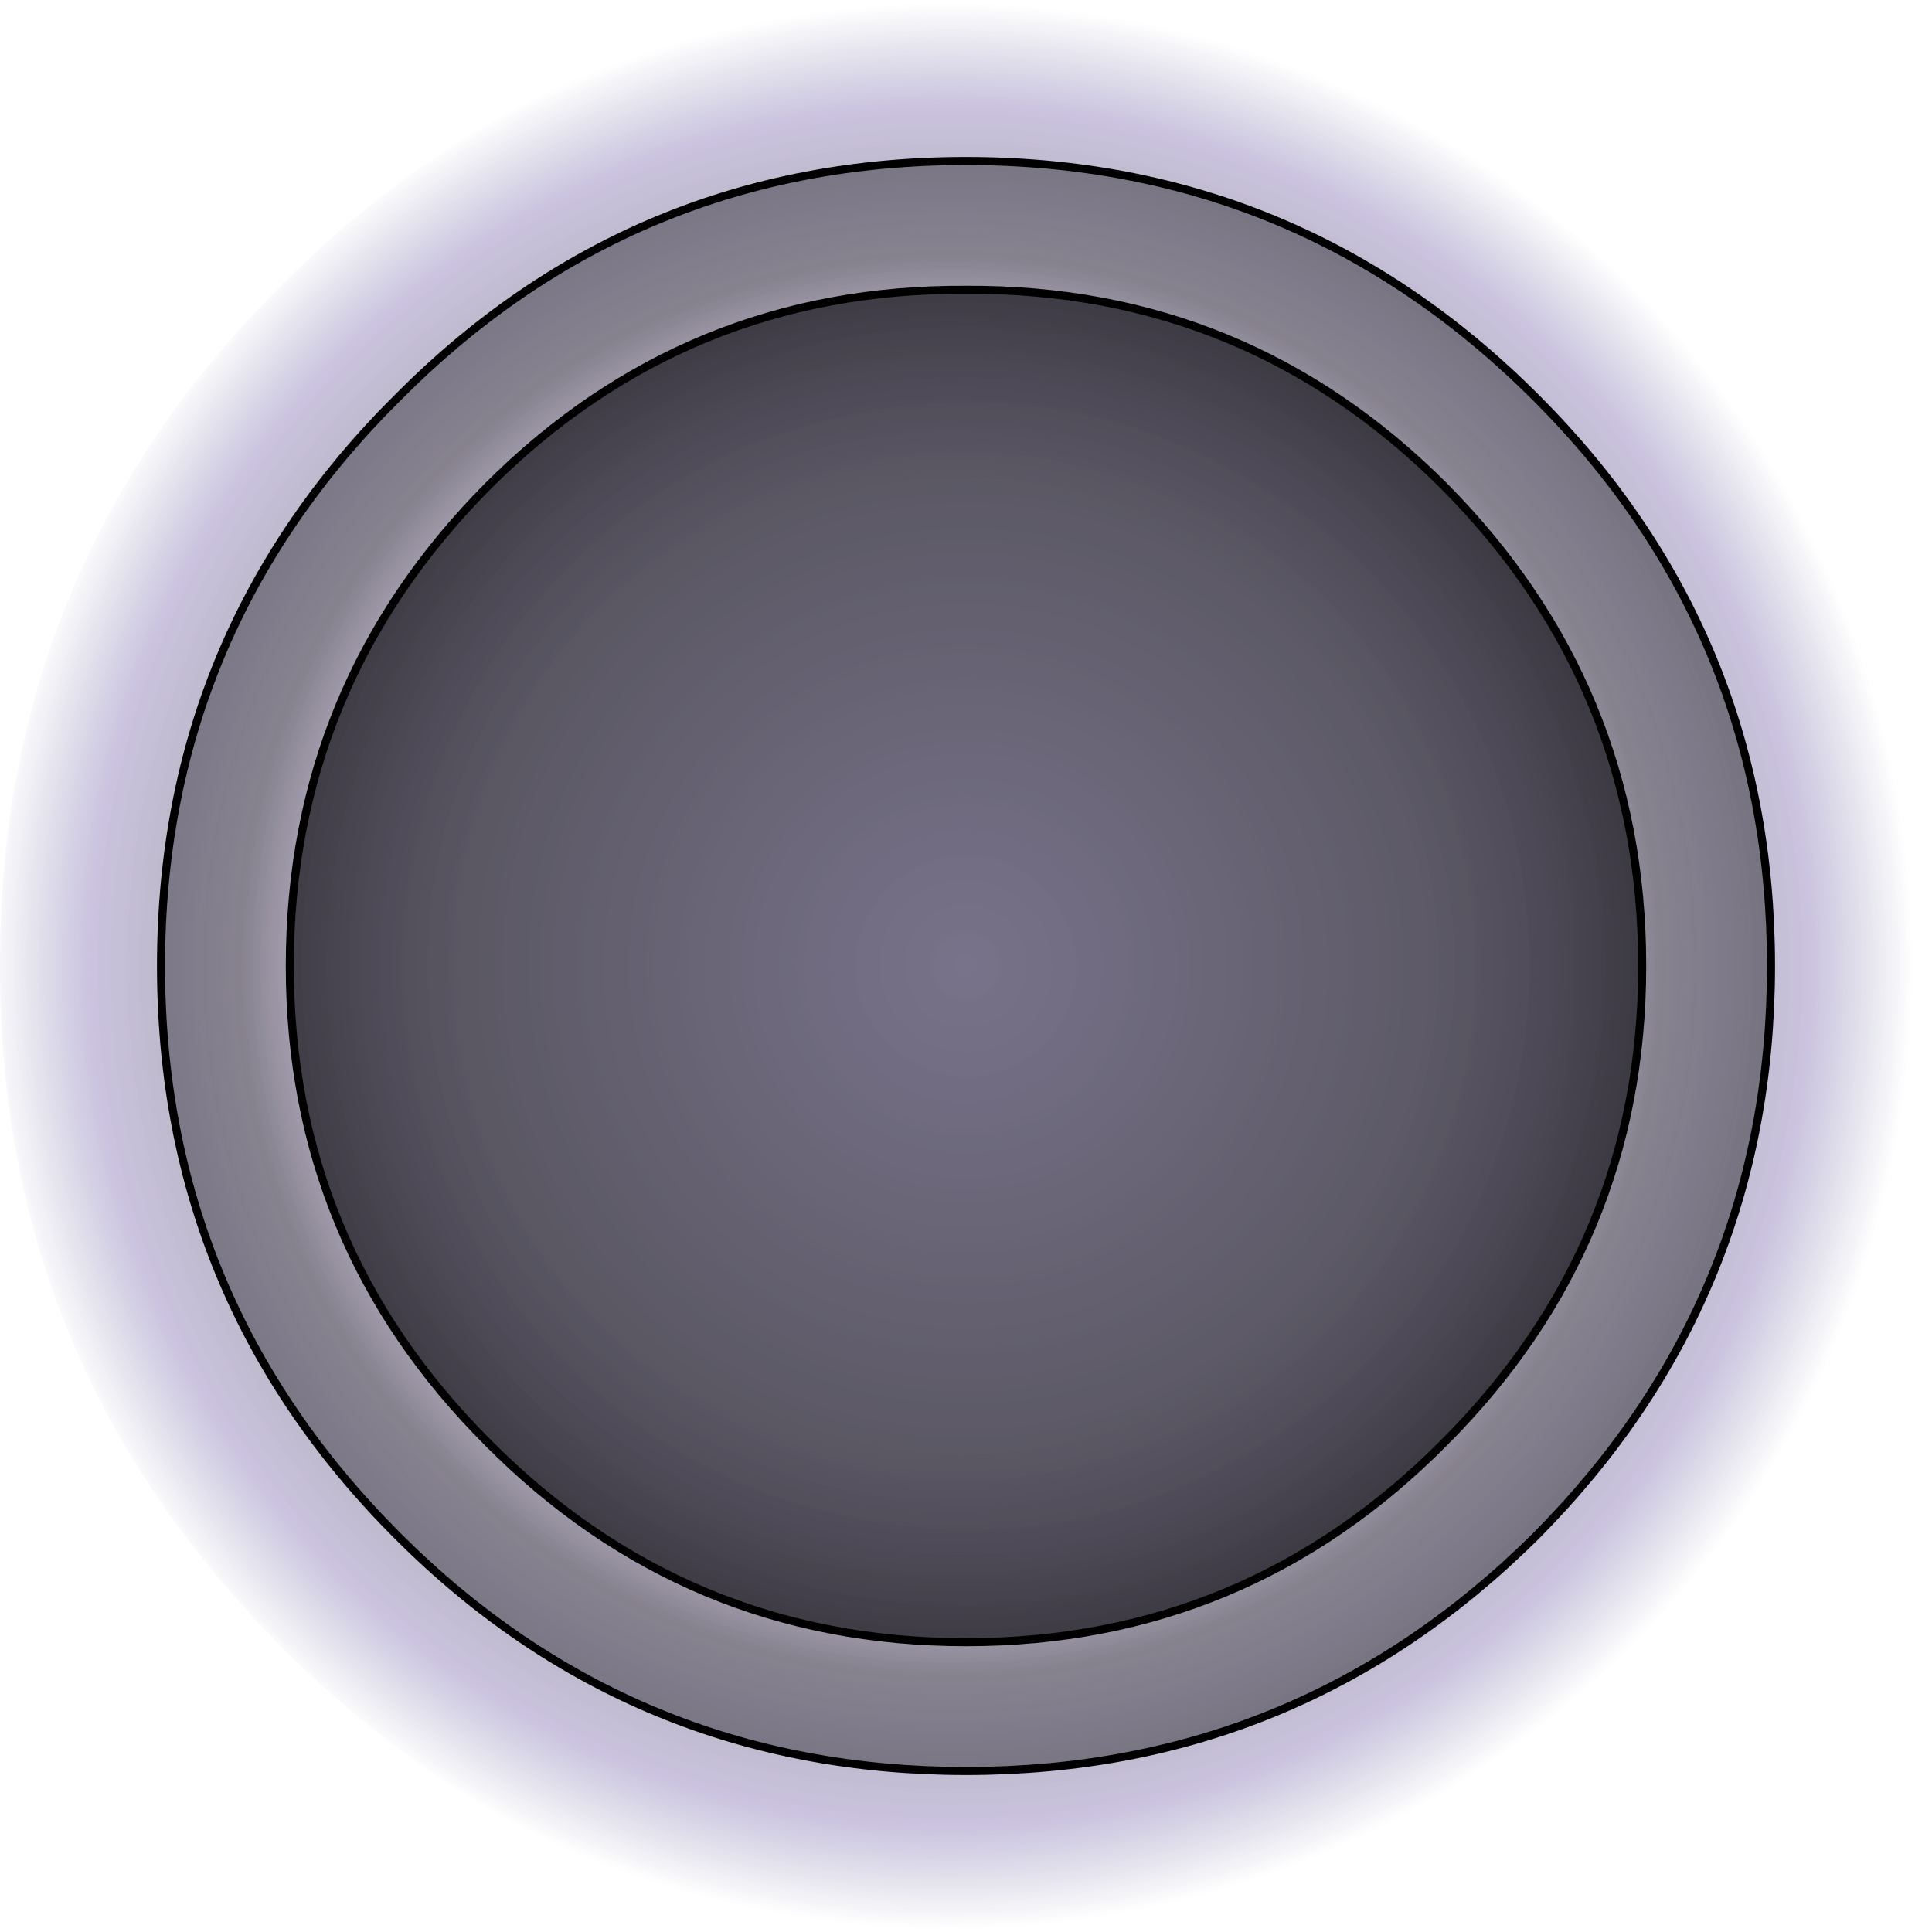
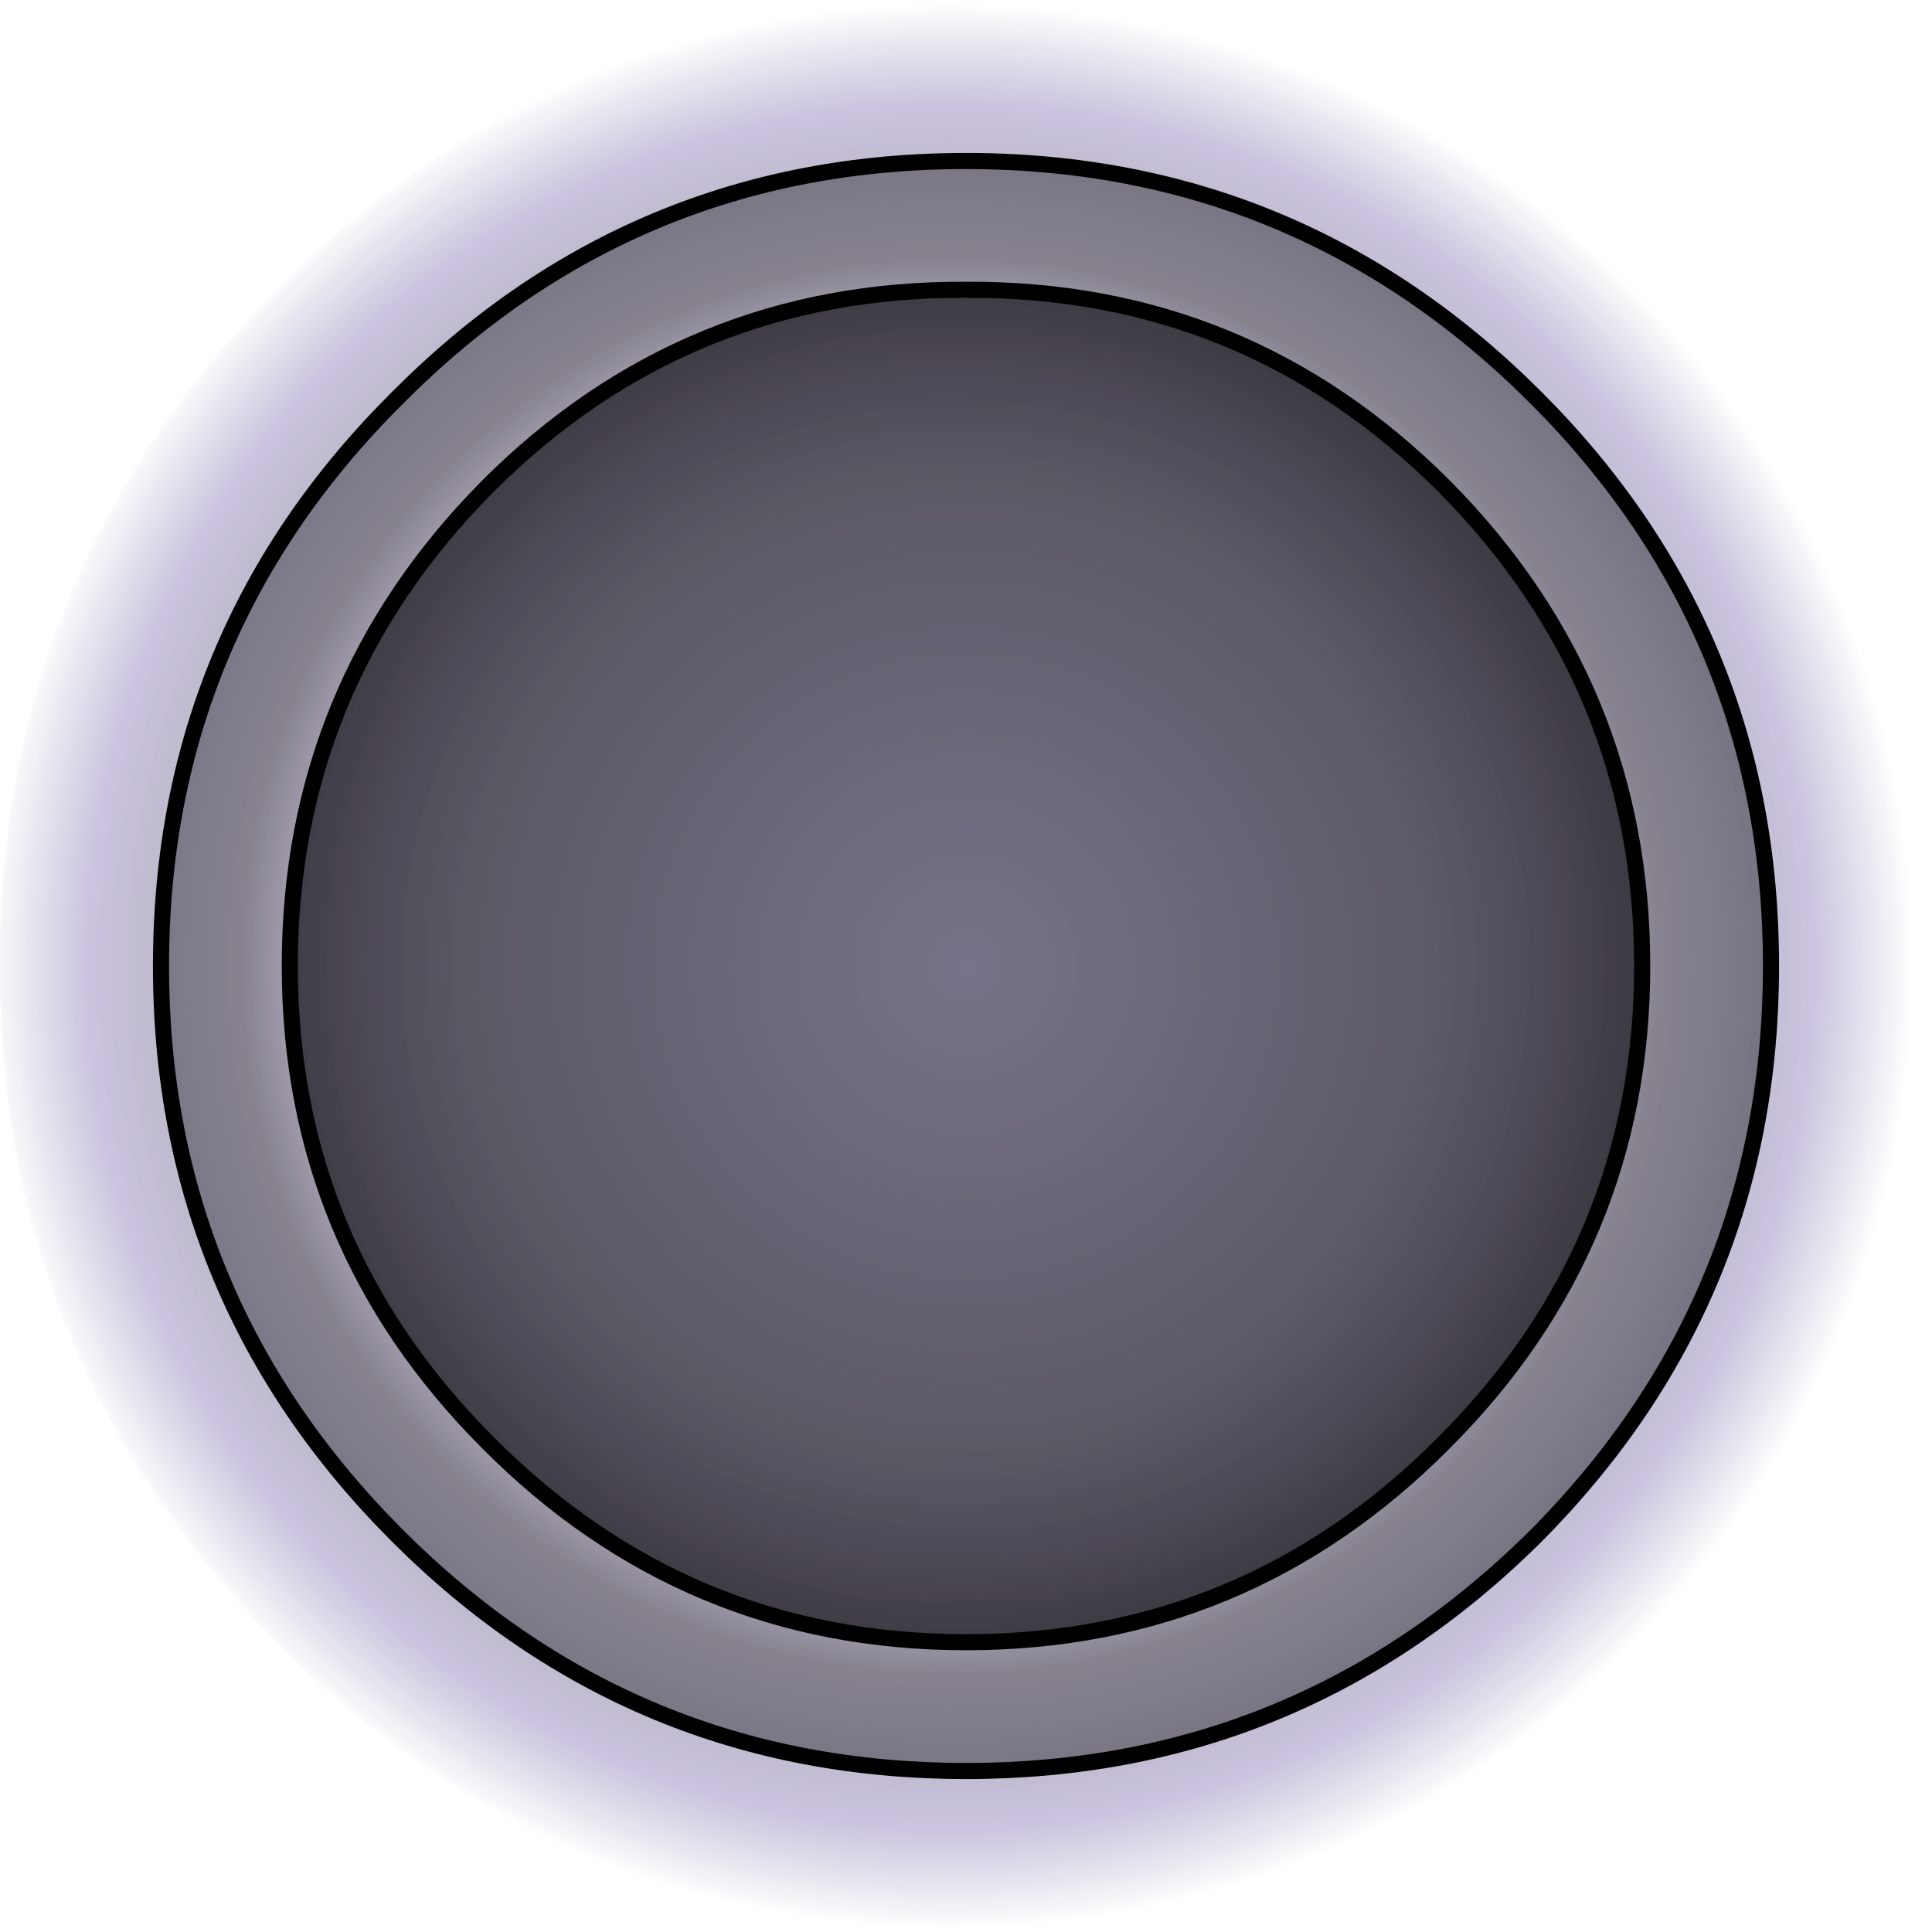
- <svg xmlns="http://www.w3.org/2000/svg" height="60.0px" width="60.0px" version="1.1" id="svg33">
-   <g transform="matrix(1.0, 0.0, 0.0, 1.0, 30.0, 30.0)" id="g10">
-     <path d="M30.0 0.0 Q30.0 12.35 21.2 21.2 12.35 30.0 0.0 30.0 -12.4 30.0 -21.2 21.2 -30.05 12.35 -30.0 0.0 -30.05 -12.4 -21.2 -21.2 -12.4 -30.0 0.0 -30.0 12.35 -30.0 21.2 -21.2 30.0 -12.4 30.0 0.0" fill="url(#gradient0)" fill-rule="evenodd" stroke="none" id="path2" />
-     <path d="M17.7 -17.65 Q25.0 -10.35 25.0 0.0 25.0 10.35 17.7 17.7 10.35 25.0 0.0 25.0 -10.35 25.0 -17.65 17.7 -25.0 10.35 -25.0 0.0 -25.0 -10.35 -17.65 -17.65 -10.35 -25.0 0.0 -25.0 10.35 -25.0 17.7 -17.65 M21.0 0.0 Q21.0 -8.7 14.85 -14.9 8.7 -21.05 0.0 -21.0 -8.7 -21.05 -14.85 -14.9 -21.0 -8.7 -21.0 0.0 -21.0 8.65 -14.85 14.8 -8.7 21.0 0.0 21.0 8.7 21.0 14.85 14.8 21.0 8.65 21.0 0.0" fill="url(#gradient1)" fill-rule="evenodd" stroke="none" id="path4" />
-     <path d="M21.0 0.0 Q21.0 8.65 14.85 14.8 8.7 21.0 0.0 21.0 -8.7 21.0 -14.85 14.8 -21.0 8.65 -21.0 0.0 -21.0 -8.7 -14.85 -14.9 -8.7 -21.05 0.0 -21.0 8.7 -21.05 14.85 -14.9 21.0 -8.7 21.0 0.0" fill="url(#gradient2)" fill-rule="evenodd" stroke="none" id="path6" />
-     <path d="M17.7 -17.65 Q25.0 -10.35 25.0 0.0 25.0 10.35 17.7 17.7 10.35 25.0 0.0 25.0 -10.35 25.0 -17.65 17.7 -25.0 10.35 -25.0 0.0 -25.0 -10.35 -17.65 -17.65 -10.35 -25.0 0.0 -25.0 10.35 -25.0 17.7 -17.65 M21.0 0.0 Q21.0 8.65 14.85 14.8 8.7 21.0 0.0 21.0 -8.7 21.0 -14.85 14.8 -21.0 8.65 -21.0 0.0 -21.0 -8.7 -14.85 -14.9 -8.7 -21.05 0.0 -21.0 8.7 -21.05 14.85 -14.9 21.0 -8.7 21.0 0.0" fill="none" stroke="#000000" stroke-linecap="round" stroke-linejoin="round" stroke-width="0.05" id="path8" style="stroke-width:0.25;stroke-miterlimit:4;stroke-dasharray:none" />
+ <svg xmlns="http://www.w3.org/2000/svg" xmlns:ns1="https://www.free-decompiler.com/flash" ns1:objectType="shape" height="60.0px" width="60.0px">
+   <g transform="matrix(1.0, 0.0, 0.0, 1.0, 30.0, 30.0)">
+     <path d="M30.0 0.0 Q30.0 12.35 21.2 21.2 12.35 30.0 0.0 30.0 -12.4 30.0 -21.2 21.2 -30.05 12.35 -30.0 0.0 -30.05 -12.4 -21.2 -21.2 -12.4 -30.0 0.0 -30.0 12.35 -30.0 21.2 -21.2 30.0 -12.4 30.0 0.0" fill="url(#gradient0)" fill-rule="evenodd" stroke="none" />
+     <path d="M17.7 -17.65 Q25.0 -10.35 25.0 0.0 25.0 10.35 17.7 17.7 10.35 25.0 0.0 25.0 -10.35 25.0 -17.65 17.7 -25.0 10.35 -25.0 0.0 -25.0 -10.35 -17.65 -17.65 -10.35 -25.0 0.0 -25.0 10.35 -25.0 17.7 -17.65 M21.0 0.0 Q21.0 -8.7 14.85 -14.9 8.7 -21.05 0.0 -21.0 -8.7 -21.05 -14.85 -14.9 -21.0 -8.7 -21.0 0.0 -21.0 8.65 -14.85 14.8 -8.7 21.0 0.0 21.0 8.7 21.0 14.85 14.8 21.0 8.65 21.0 0.0" fill="url(#gradient1)" fill-rule="evenodd" stroke="none" />
+     <path d="M21.0 0.0 Q21.0 8.65 14.85 14.8 8.7 21.0 0.0 21.0 -8.7 21.0 -14.85 14.8 -21.0 8.65 -21.0 0.0 -21.0 -8.7 -14.85 -14.9 -8.7 -21.05 0.0 -21.0 8.7 -21.05 14.85 -14.9 21.0 -8.7 21.0 0.0" fill="url(#gradient2)" fill-rule="evenodd" stroke="none" />
+     <path d="M17.7 -17.65 Q25.0 -10.35 25.0 0.0 25.0 10.35 17.7 17.7 10.35 25.0 0.0 25.0 -10.35 25.0 -17.65 17.7 -25.0 10.35 -25.0 0.0 -25.0 -10.35 -17.65 -17.65 -10.35 -25.0 0.0 -25.0 10.35 -25.0 17.7 -17.65 M21.0 0.0 Q21.0 8.65 14.85 14.8 8.7 21.0 0.0 21.0 -8.7 21.0 -14.85 14.8 -21.0 8.65 -21.0 0.0 -21.0 -8.7 -14.85 -14.9 -8.7 -21.05 0.0 -21.0 8.7 -21.05 14.85 -14.9 21.0 -8.7 21.0 0.0 Z" fill="none" stroke="#000000" stroke-linecap="round" stroke-linejoin="round" stroke-width="0.5" />
  </g>
-   <defs id="defs31">
+   <defs>
    <radialGradient cx="0" cy="0" gradientTransform="matrix(0.0365, 0.0, 0.0, 0.0365, -0.5, 0.0)" gradientUnits="userSpaceOnUse" id="gradient0" r="819.2" spreadMethod="pad">
-       <stop offset="0.502" stop-color="#8358be" stop-opacity="0.0" id="stop12" />
-       <stop offset="0.737" stop-color="#110f20" stop-opacity="0.341" id="stop14" />
-       <stop offset="0.894" stop-color="#523896" stop-opacity="0.302" id="stop16" />
-       <stop offset="1.0" stop-color="#2b3173" stop-opacity="0.0" id="stop18" />
+       <stop offset="0.502" stop-color="#8358be" stop-opacity="0.0" />
+       <stop offset="0.737" stop-color="#110f20" stop-opacity="0.341" />
+       <stop offset="0.894" stop-color="#523896" stop-opacity="0.302" />
+       <stop offset="1.0" stop-color="#2b3173" stop-opacity="0.0" />
    </radialGradient>
    <radialGradient cx="0" cy="0" gradientTransform="matrix(0.0312, 0.0, 0.0, 0.0312, -0.5, 0.0)" gradientUnits="userSpaceOnUse" id="gradient1" r="819.2" spreadMethod="pad">
-       <stop offset="0.502" stop-color="#8358be" stop-opacity="0.0" id="stop21" />
-       <stop offset="1.0" stop-color="#000000" stop-opacity="0.4" id="stop23" />
+       <stop offset="0.502" stop-color="#8358be" stop-opacity="0.0" />
+       <stop offset="1.0" stop-color="#000000" stop-opacity="0.4" />
    </radialGradient>
    <radialGradient cx="0" cy="0" gradientTransform="matrix(0.0267, 0.0, 0.0, 0.0267, 0.0, 0.0)" gradientUnits="userSpaceOnUse" id="gradient2" r="819.2" spreadMethod="pad">
-       <stop offset="0.0" stop-color="#231a40" stop-opacity="0.612" id="stop26" />
-       <stop offset="1.0" stop-color="#0a0710" stop-opacity="0.722" id="stop28" />
+       <stop offset="0.0" stop-color="#231a40" stop-opacity="0.612" />
+       <stop offset="1.0" stop-color="#0a0710" stop-opacity="0.722" />
    </radialGradient>
  </defs>
</svg>
